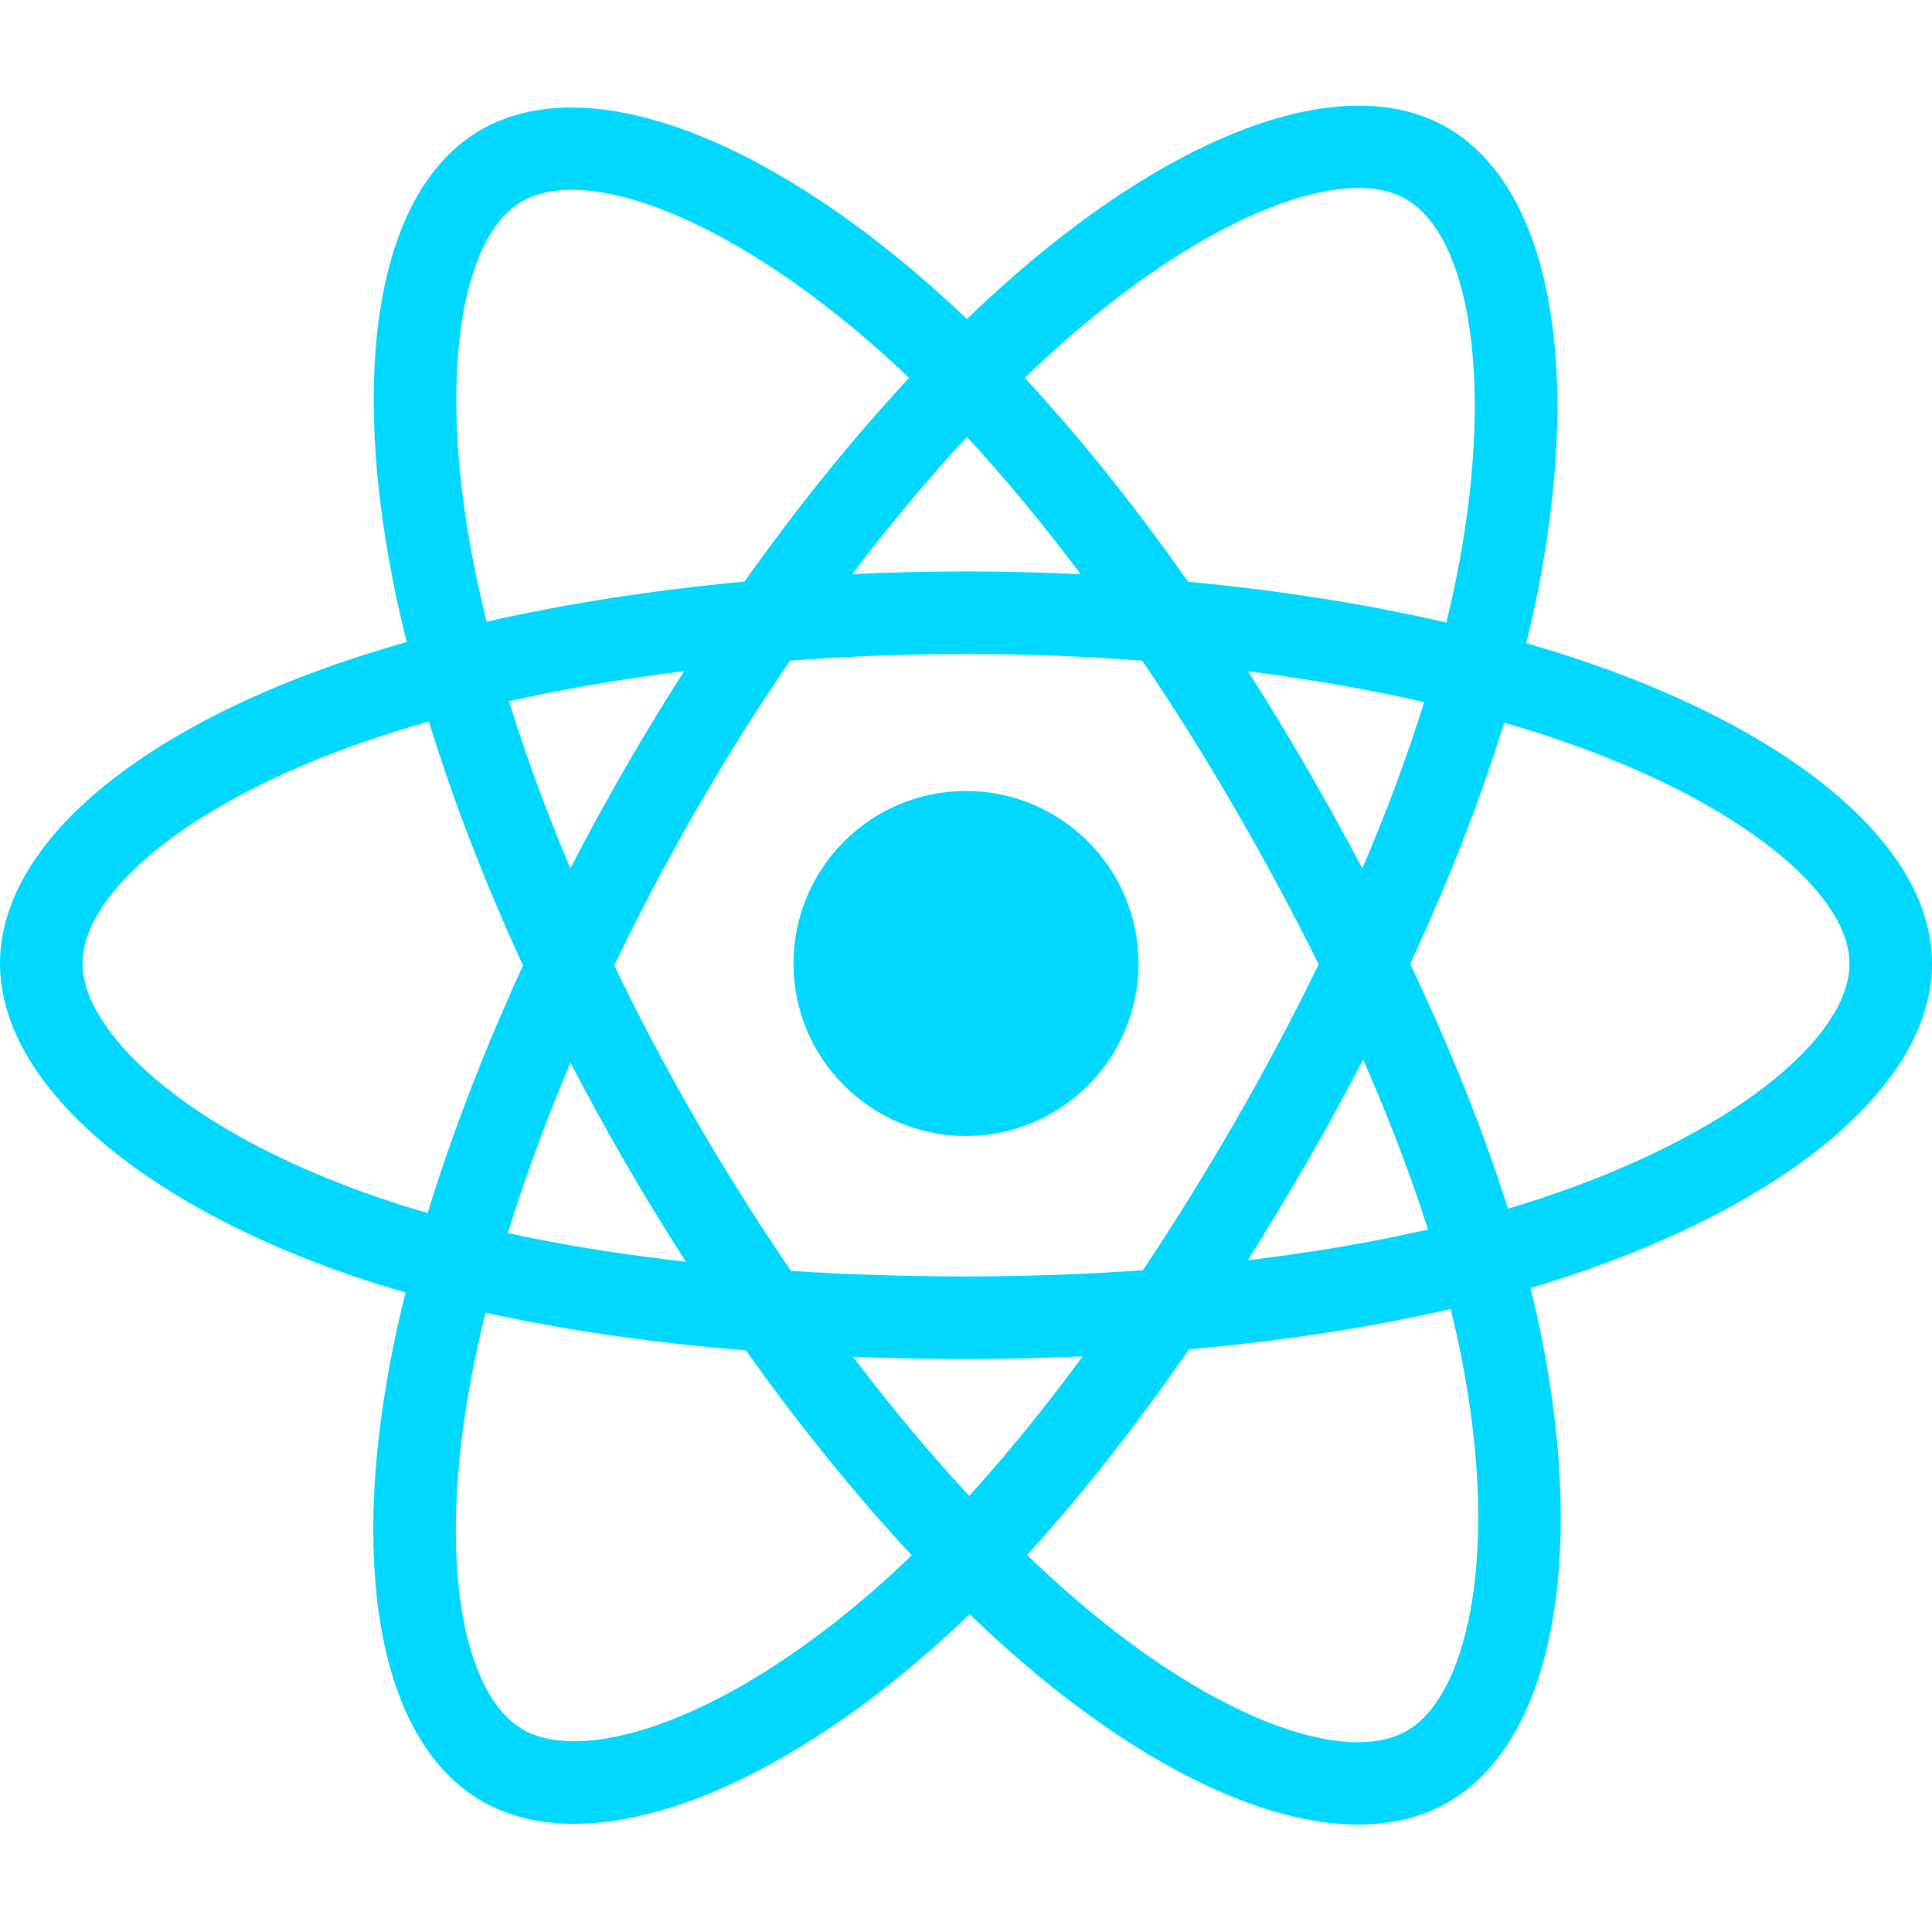
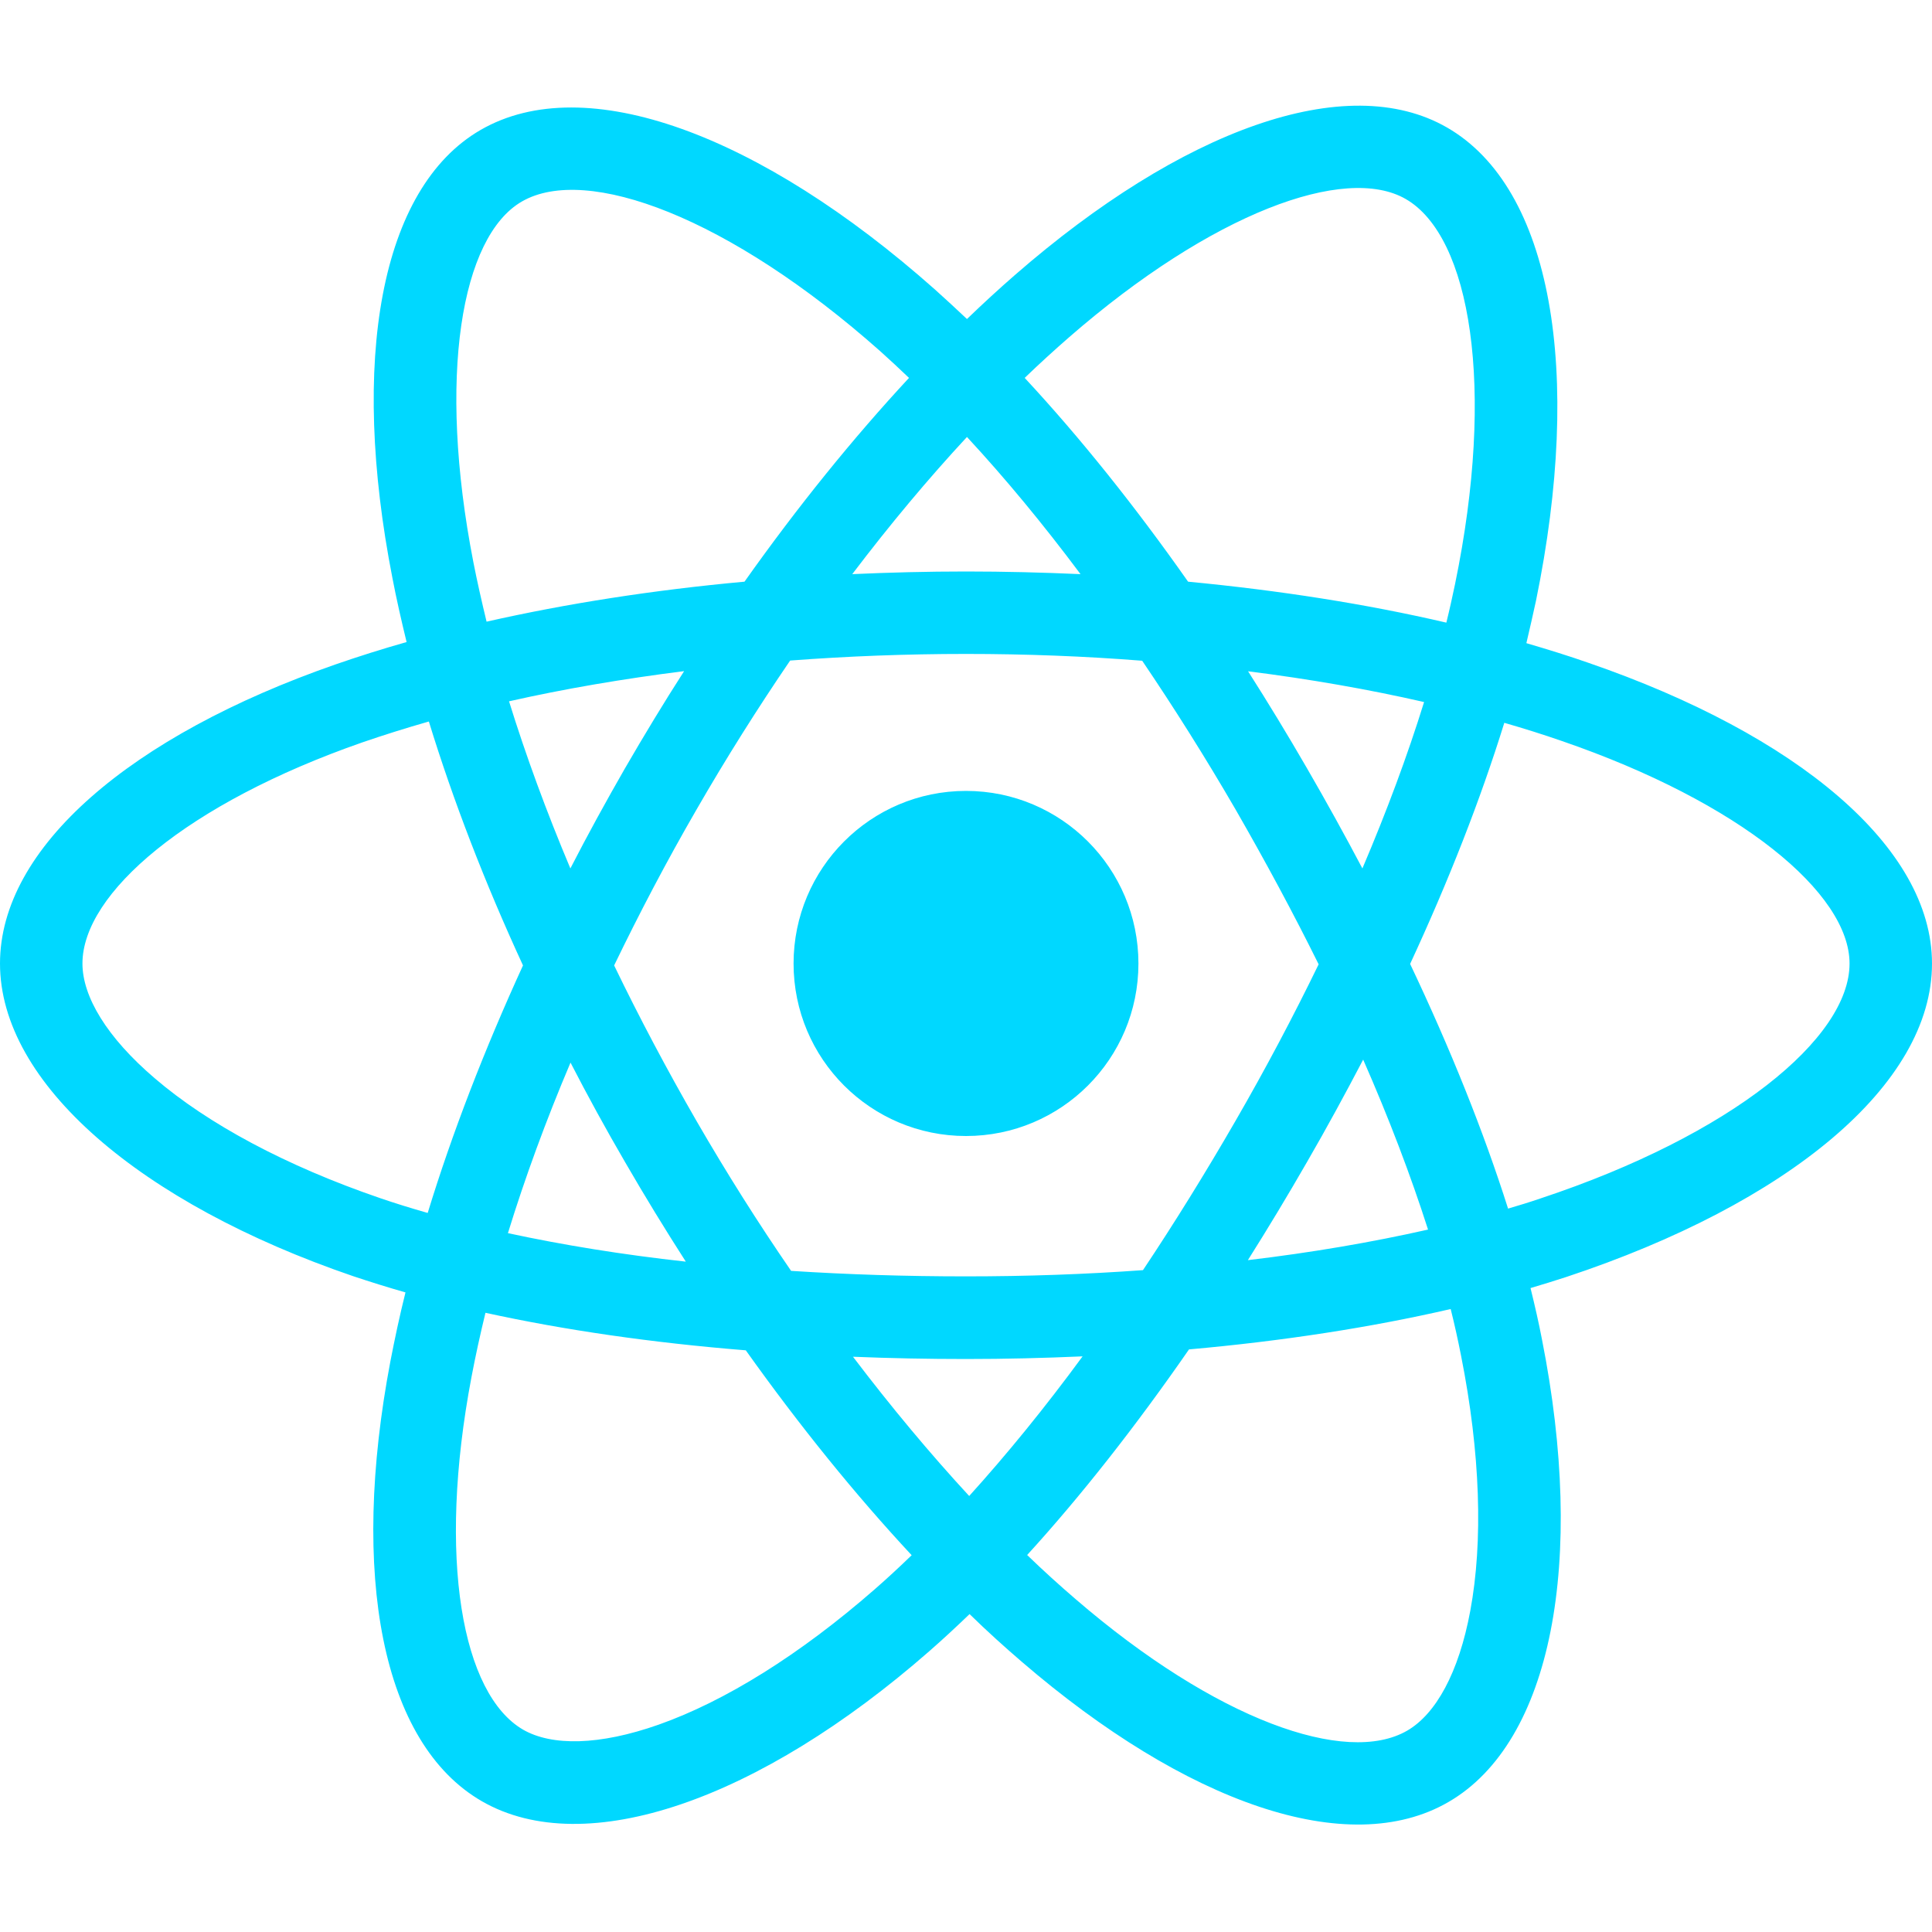
- <svg xmlns="http://www.w3.org/2000/svg" width="800px" height="800px" viewBox="0 -14 256 256" version="1.1" preserveAspectRatio="xMidYMid">
-   <g>
-     <path d="M210.483,73.824 C207.828,72.91 205.076,72.045 202.242,71.227 C202.708,69.326 203.136,67.45 203.516,65.606 C209.754,35.325 205.675,10.93 191.747,2.898 C178.392,-4.803 156.551,3.227 134.493,22.424 C132.372,24.27 130.245,26.224 128.118,28.272 C126.702,26.917 125.287,25.608 123.877,24.355 C100.759,3.829 77.587,-4.822 63.673,3.233 C50.33,10.957 46.379,33.89 51.995,62.588 C52.537,65.36 53.171,68.191 53.887,71.069 C50.608,72 47.442,72.992 44.413,74.048 C17.309,83.497 0,98.307 0,113.668 C0,129.533 18.582,145.446 46.812,155.095 C49.039,155.857 51.351,156.577 53.733,157.26 C52.96,160.373 52.288,163.423 51.723,166.398 C46.369,194.598 50.55,216.989 63.857,224.664 C77.601,232.59 100.669,224.443 123.13,204.809 C124.906,203.257 126.687,201.611 128.472,199.886 C130.786,202.114 133.095,204.222 135.393,206.2 C157.15,224.922 178.638,232.482 191.932,224.786 C205.663,216.837 210.126,192.783 204.332,163.518 C203.89,161.283 203.375,159 202.797,156.676 C204.417,156.197 206.007,155.702 207.557,155.188 C236.905,145.465 256,129.745 256,113.668 C256,98.251 238.132,83.342 210.483,73.824 L210.483,73.824 Z M204.118,144.808 C202.718,145.271 201.282,145.719 199.818,146.153 C196.578,135.896 192.206,124.99 186.855,113.721 C191.961,102.721 196.165,91.954 199.314,81.764 C201.933,82.522 204.474,83.321 206.924,84.164 C230.613,92.32 245.064,104.377 245.064,113.668 C245.064,123.564 229.458,136.411 204.118,144.808 L204.118,144.808 Z M193.604,165.642 C196.166,178.583 196.531,190.283 194.835,199.429 C193.31,207.648 190.244,213.127 186.452,215.322 C178.385,219.991 161.132,213.921 142.525,197.91 C140.392,196.074 138.244,194.115 136.088,192.04 C143.302,184.151 150.511,174.98 157.547,164.794 C169.923,163.696 181.615,161.9 192.218,159.449 C192.74,161.556 193.204,163.622 193.604,165.642 L193.604,165.642 Z M87.276,214.515 C79.394,217.298 73.116,217.378 69.321,215.19 C61.246,210.533 57.889,192.554 62.468,168.438 C62.993,165.676 63.617,162.839 64.337,159.939 C74.823,162.258 86.43,163.927 98.835,164.933 C105.919,174.9 113.336,184.061 120.811,192.083 C119.178,193.659 117.551,195.16 115.934,196.575 C106.001,205.257 96.048,211.417 87.276,214.515 L87.276,214.515 Z M50.349,144.747 C37.866,140.48 27.557,134.935 20.491,128.884 C14.141,123.447 10.936,118.048 10.936,113.668 C10.936,104.346 24.833,92.456 48.012,84.375 C50.825,83.394 53.769,82.47 56.824,81.602 C60.028,92.022 64.23,102.917 69.301,113.934 C64.164,125.115 59.902,136.183 56.667,146.726 C54.489,146.099 52.379,145.44 50.349,144.747 L50.349,144.747 Z M62.727,60.488 C57.916,35.9 61.111,17.353 69.152,12.698 C77.716,7.74 96.654,14.809 116.615,32.533 C117.891,33.666 119.172,34.851 120.456,36.078 C113.018,44.065 105.669,53.157 98.648,63.066 C86.608,64.182 75.083,65.974 64.487,68.375 C63.821,65.695 63.231,63.062 62.727,60.488 L62.727,60.488 Z M173.154,87.755 C170.621,83.38 168.02,79.108 165.369,74.952 C173.537,75.985 181.363,77.356 188.712,79.033 C186.506,86.104 183.756,93.497 180.519,101.077 C178.196,96.668 175.74,92.223 173.154,87.755 L173.154,87.755 Z M128.122,43.894 C133.166,49.359 138.218,55.46 143.187,62.08 C138.18,61.844 133.111,61.721 128,61.721 C122.937,61.721 117.906,61.841 112.93,62.074 C117.904,55.515 122.999,49.422 128.122,43.894 L128.122,43.894 Z M82.802,87.831 C80.272,92.218 77.861,96.639 75.575,101.069 C72.391,93.516 69.666,86.089 67.441,78.917 C74.745,77.283 82.534,75.946 90.65,74.933 C87.961,79.127 85.339,83.43 82.802,87.83 L82.802,87.831 L82.802,87.831 Z M90.883,153.183 C82.498,152.247 74.592,150.98 67.29,149.39 C69.551,142.091 72.335,134.505 75.588,126.79 C77.879,131.216 80.299,135.638 82.845,140.036 L82.846,140.036 C85.439,144.515 88.126,148.904 90.883,153.183 L90.883,153.183 Z M128.425,184.213 C123.241,178.621 118.071,172.434 113.022,165.78 C117.924,165.972 122.921,166.071 128,166.071 C133.218,166.071 138.376,165.953 143.453,165.727 C138.468,172.501 133.435,178.697 128.425,184.213 L128.425,184.213 Z M180.623,126.396 C184.045,134.195 186.929,141.741 189.219,148.916 C181.797,150.61 173.783,151.974 165.339,152.987 C167.997,148.776 170.62,144.43 173.198,139.961 C175.805,135.438 178.282,130.909 180.623,126.396 L180.623,126.396 Z M163.725,134.497 C159.723,141.436 155.614,148.059 151.444,154.312 C143.847,154.855 135.999,155.135 128,155.135 C120.033,155.135 112.284,154.887 104.822,154.403 C100.483,148.068 96.285,141.425 92.309,134.557 L92.31,134.557 C88.344,127.707 84.694,120.799 81.387,113.93 C84.693,107.046 88.334,100.13 92.277,93.293 L92.276,93.294 C96.229,86.439 100.39,79.828 104.689,73.533 C112.302,72.957 120.11,72.657 128,72.657 L128,72.657 C135.926,72.657 143.743,72.96 151.354,73.54 C155.587,79.789 159.72,86.378 163.689,93.235 C167.703,100.169 171.39,107.038 174.725,113.775 C171.4,120.628 167.721,127.567 163.725,134.497 L163.725,134.497 Z M186.285,12.373 C194.857,17.317 198.191,37.254 192.805,63.399 C192.461,65.067 192.075,66.766 191.654,68.488 C181.033,66.037 169.5,64.214 157.425,63.081 C150.391,53.064 143.102,43.957 135.785,36.073 C137.752,34.181 139.716,32.376 141.673,30.673 C160.572,14.226 178.237,7.732 186.285,12.373 L186.285,12.373 Z M128,90.808 C140.625,90.808 150.86,101.043 150.86,113.668 C150.86,126.293 140.625,136.528 128,136.528 C115.375,136.528 105.14,126.293 105.14,113.668 C105.14,101.043 115.375,90.808 128,90.808 L128,90.808 Z" fill="#00D8FF">
- 
- </path>
+ <svg xmlns="http://www.w3.org/2000/svg" width="40px" height="px" viewBox="0 0 40 40" version="1.1">
+   <g id="surface1">
+     <path style=" stroke:none;fill-rule:nonzero;fill:rgb(0%,84.706%,100%);fill-opacity:1;" d="M 32.887 13.723 C 32.473 13.578 32.043 13.445 31.602 13.316 C 31.672 13.02 31.738 12.727 31.801 12.438 C 32.773 7.707 32.137 3.895 29.961 2.641 C 27.875 1.438 24.461 2.691 21.016 5.691 C 20.684 5.98 20.352 6.285 20.02 6.605 C 19.797 6.395 19.574 6.188 19.355 5.992 C 15.742 2.785 12.121 1.434 9.949 2.691 C 7.863 3.898 7.246 7.484 8.125 11.969 C 8.207 12.398 8.309 12.844 8.418 13.293 C 7.906 13.438 7.414 13.594 6.941 13.758 C 2.703 15.234 0 17.547 0 19.949 C 0 22.426 2.902 24.914 7.312 26.422 C 7.664 26.539 8.023 26.652 8.395 26.758 C 8.273 27.246 8.172 27.723 8.082 28.188 C 7.246 32.594 7.898 36.094 9.977 37.293 C 12.125 38.531 15.73 37.258 19.238 34.188 C 19.516 33.945 19.793 33.688 20.074 33.418 C 20.434 33.77 20.797 34.098 21.156 34.406 C 24.555 37.332 27.914 38.512 29.988 37.309 C 32.137 36.066 32.832 32.309 31.926 27.738 C 31.859 27.387 31.777 27.031 31.688 26.668 C 31.941 26.594 32.188 26.516 32.43 26.438 C 37.016 24.918 40 22.461 40 19.949 C 40 17.539 37.207 15.211 32.887 13.723 Z M 31.895 24.812 C 31.676 24.887 31.449 24.957 31.223 25.023 C 30.715 23.422 30.031 21.719 29.195 19.957 C 29.992 18.238 30.652 16.555 31.145 14.965 C 31.551 15.082 31.949 15.207 32.332 15.34 C 36.035 16.613 38.293 18.496 38.293 19.949 C 38.293 21.496 35.852 23.5 31.895 24.812 Z M 30.25 28.07 C 30.652 30.09 30.707 31.918 30.441 33.348 C 30.203 34.633 29.727 35.488 29.133 35.832 C 27.871 36.562 25.176 35.613 22.27 33.109 C 21.938 32.824 21.602 32.52 21.266 32.195 C 22.391 30.961 23.516 29.527 24.617 27.938 C 26.551 27.766 28.379 27.484 30.035 27.102 C 30.117 27.43 30.188 27.754 30.25 28.07 Z M 13.637 35.707 C 12.406 36.141 11.426 36.152 10.832 35.812 C 9.57 35.082 9.047 32.273 9.762 28.508 C 9.844 28.074 9.941 27.633 10.051 27.18 C 11.691 27.539 13.504 27.801 15.441 27.957 C 16.551 29.516 17.707 30.945 18.875 32.199 C 18.621 32.445 18.367 32.68 18.113 32.902 C 16.562 34.258 15.008 35.223 13.637 35.707 Z M 7.867 24.805 C 5.918 24.137 4.305 23.27 3.203 22.324 C 2.211 21.477 1.707 20.633 1.707 19.949 C 1.707 18.492 3.879 16.633 7.5 15.371 C 7.941 15.219 8.402 15.074 8.879 14.938 C 9.379 16.566 10.035 18.27 10.828 19.988 C 10.027 21.738 9.359 23.465 8.855 25.113 C 8.516 25.016 8.184 24.914 7.867 24.805 Z M 9.801 11.641 C 9.051 7.797 9.547 4.898 10.805 4.172 C 12.145 3.398 15.102 4.5 18.223 7.27 C 18.422 7.449 18.621 7.633 18.82 7.824 C 17.66 9.074 16.512 10.492 15.414 12.043 C 13.531 12.215 11.73 12.496 10.074 12.871 C 9.973 12.453 9.879 12.039 9.801 11.641 Z M 27.055 15.898 C 26.66 15.215 26.254 14.547 25.84 13.898 C 27.113 14.059 28.34 14.273 29.484 14.535 C 29.141 15.641 28.711 16.797 28.207 17.98 C 27.844 17.293 27.461 16.598 27.055 15.898 Z M 20.02 9.047 C 20.809 9.898 21.598 10.852 22.371 11.887 C 21.59 11.852 20.797 11.832 20 11.832 C 19.207 11.832 18.422 11.852 17.645 11.887 C 18.422 10.863 19.219 9.91 20.02 9.047 Z M 12.938 15.91 C 12.543 16.598 12.164 17.289 11.809 17.98 C 11.312 16.801 10.887 15.641 10.539 14.52 C 11.68 14.262 12.895 14.055 14.164 13.895 C 13.742 14.551 13.336 15.223 12.938 15.91 Z M 14.199 26.121 C 12.891 25.977 11.656 25.777 10.516 25.531 C 10.867 24.391 11.301 23.203 11.812 22 C 12.168 22.691 12.547 23.383 12.945 24.066 C 13.352 24.77 13.77 25.453 14.199 26.121 Z M 20.066 30.973 C 19.258 30.098 18.449 29.129 17.66 28.09 C 18.426 28.121 19.207 28.137 20 28.137 C 20.816 28.137 21.621 28.117 22.414 28.082 C 21.637 29.141 20.848 30.109 20.066 30.973 Z M 28.223 21.938 C 28.758 23.156 29.207 24.336 29.566 25.457 C 28.406 25.719 27.152 25.934 25.836 26.09 C 26.25 25.434 26.66 24.754 27.062 24.055 C 27.469 23.352 27.855 22.641 28.223 21.938 Z M 25.582 23.203 C 24.957 24.285 24.316 25.32 23.664 26.297 C 22.477 26.383 21.25 26.426 20 26.426 C 18.754 26.426 17.543 26.387 16.379 26.312 C 15.699 25.324 15.043 24.285 14.422 23.211 C 13.805 22.141 13.234 21.062 12.715 19.988 C 13.234 18.914 13.801 17.832 14.418 16.766 C 15.035 15.695 15.688 14.66 16.359 13.676 C 17.547 13.586 18.766 13.539 20 13.539 C 21.238 13.539 22.461 13.586 23.648 13.68 C 24.309 14.656 24.957 15.684 25.578 16.754 C 26.203 17.84 26.781 18.914 27.301 19.965 C 26.781 21.035 26.207 22.121 25.582 23.203 Z M 29.105 4.121 C 30.445 4.895 30.969 8.008 30.125 12.094 C 30.07 12.355 30.012 12.621 29.945 12.891 C 28.285 12.504 26.484 12.223 24.598 12.043 C 23.5 10.48 22.359 9.055 21.215 7.824 C 21.523 7.527 21.832 7.246 22.137 6.98 C 25.09 4.41 27.848 3.395 29.105 4.121 Z M 20 16.375 C 21.973 16.375 23.57 17.977 23.57 19.949 C 23.57 21.922 21.973 23.52 20 23.52 C 18.027 23.52 16.43 21.922 16.43 19.949 C 16.43 17.977 18.027 16.375 20 16.375 Z M 20 16.375 " />
  </g>
</svg>
